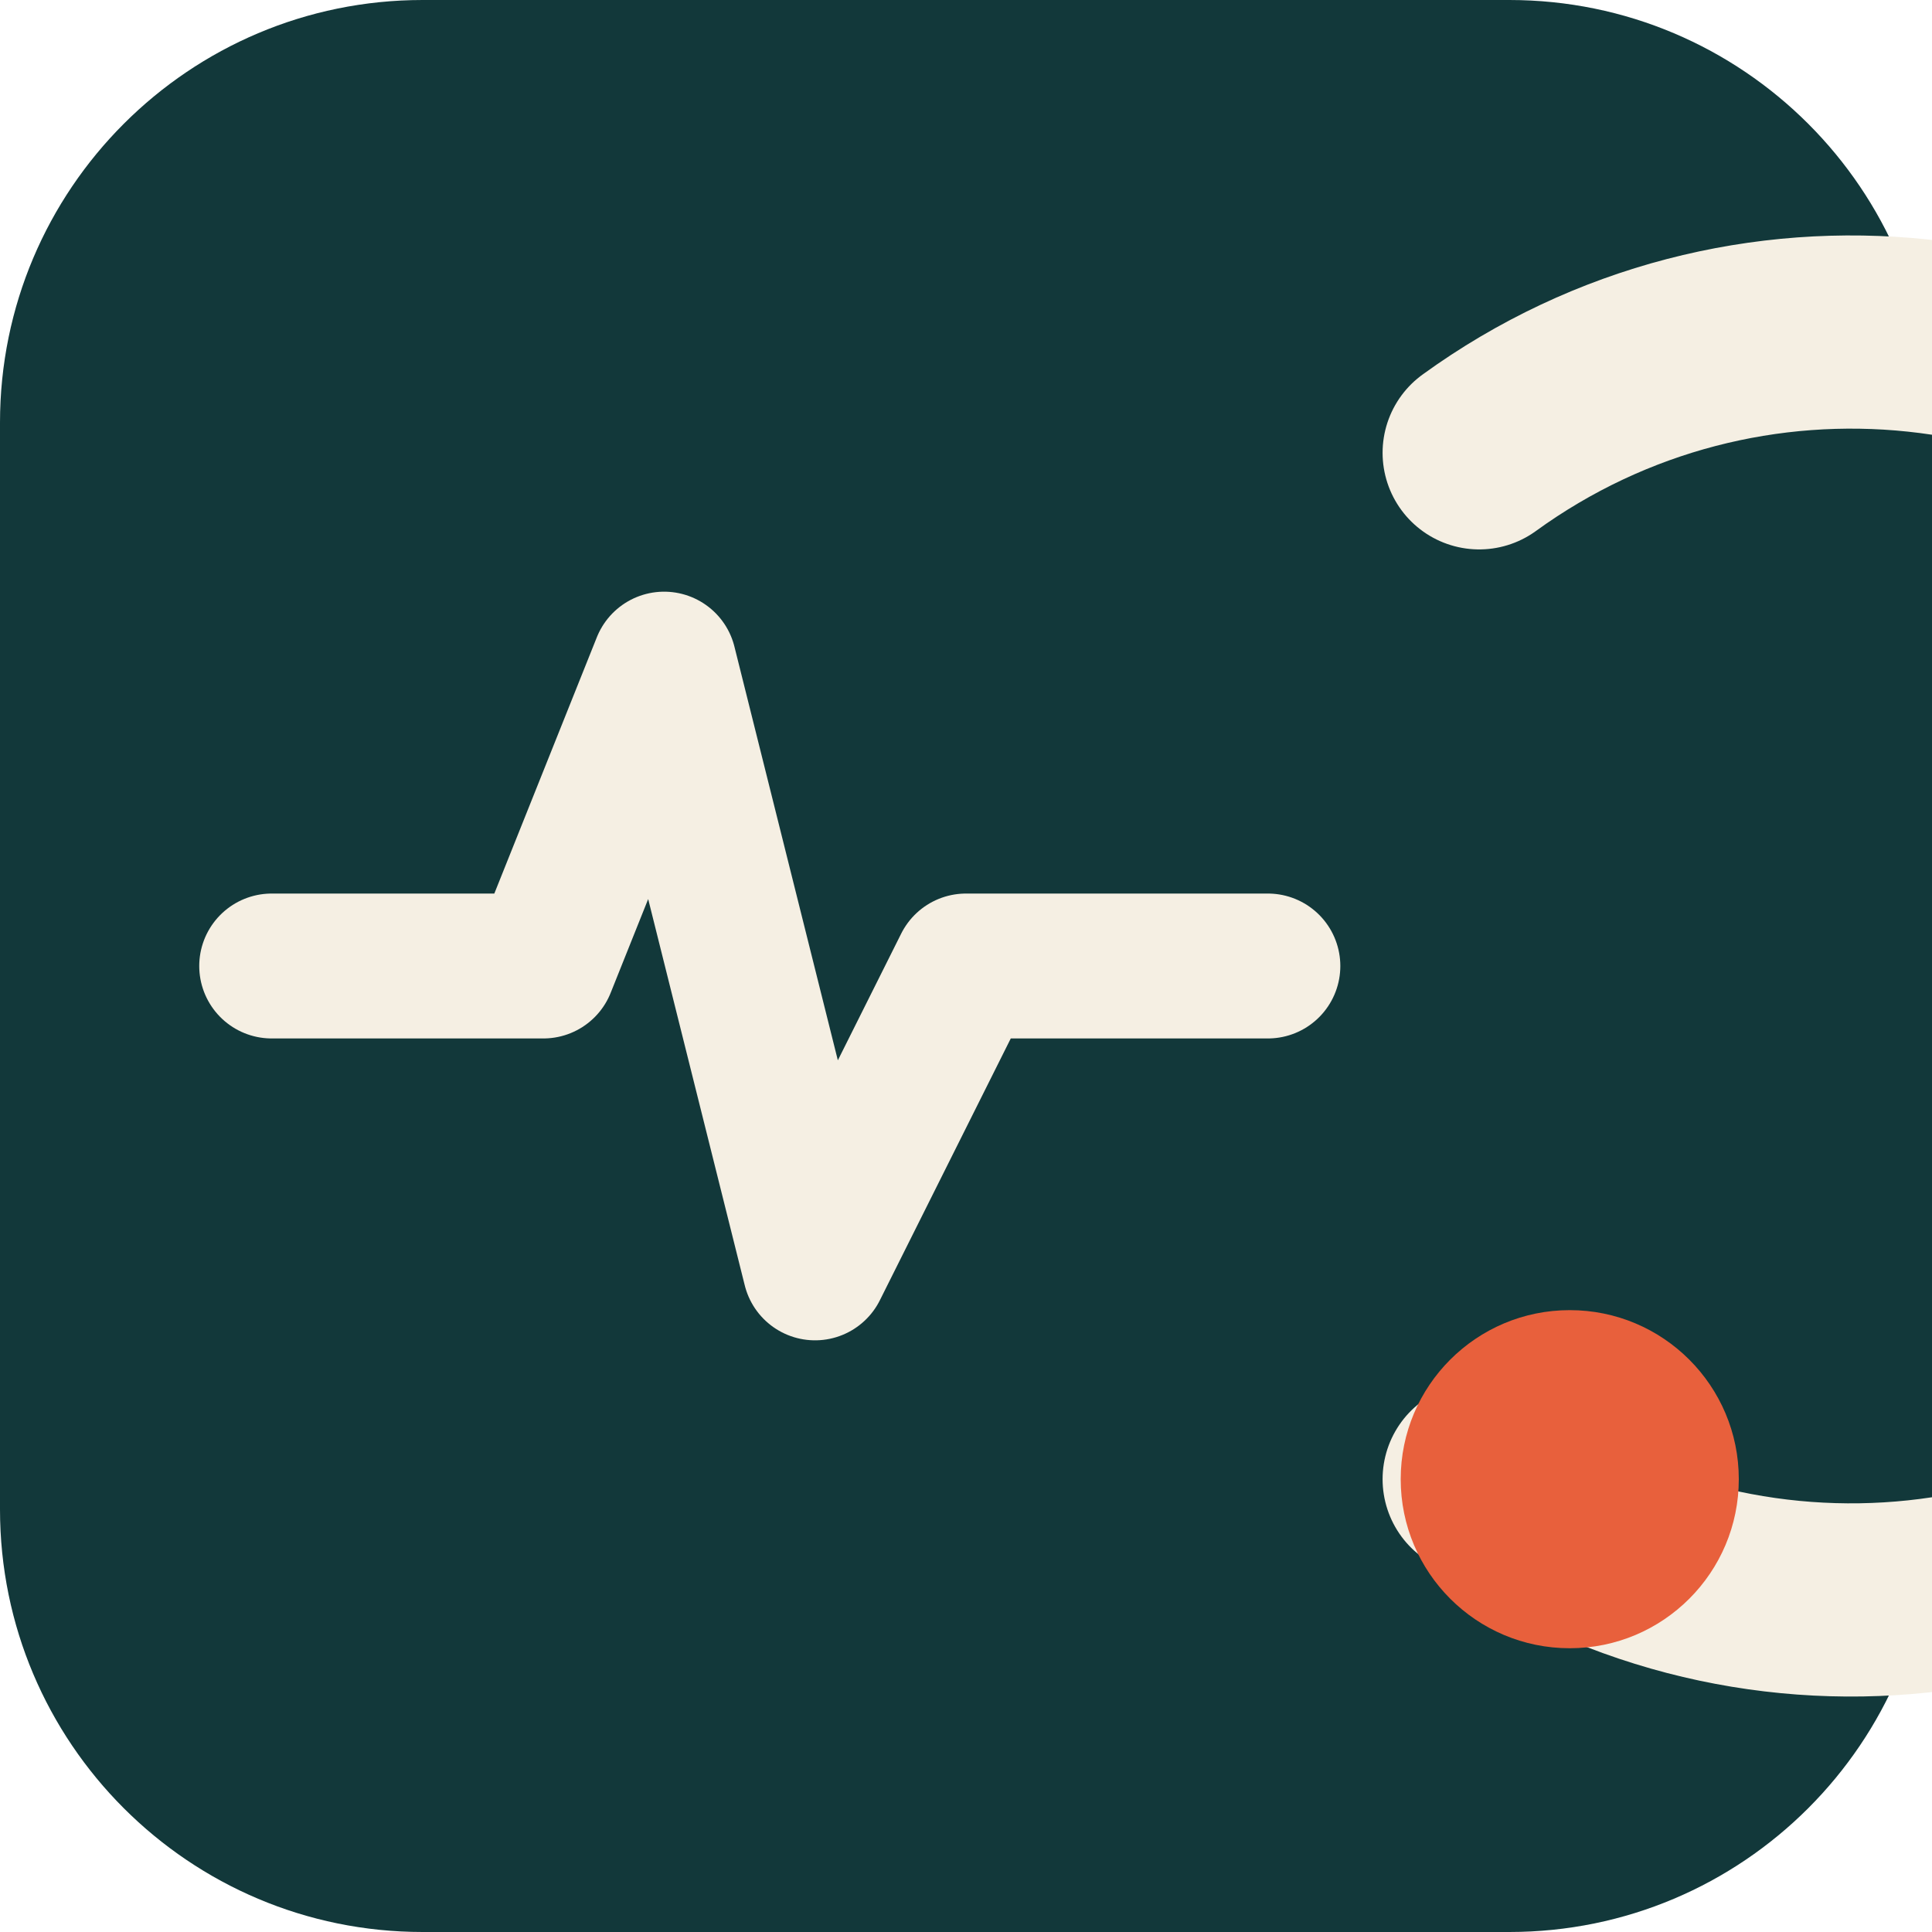
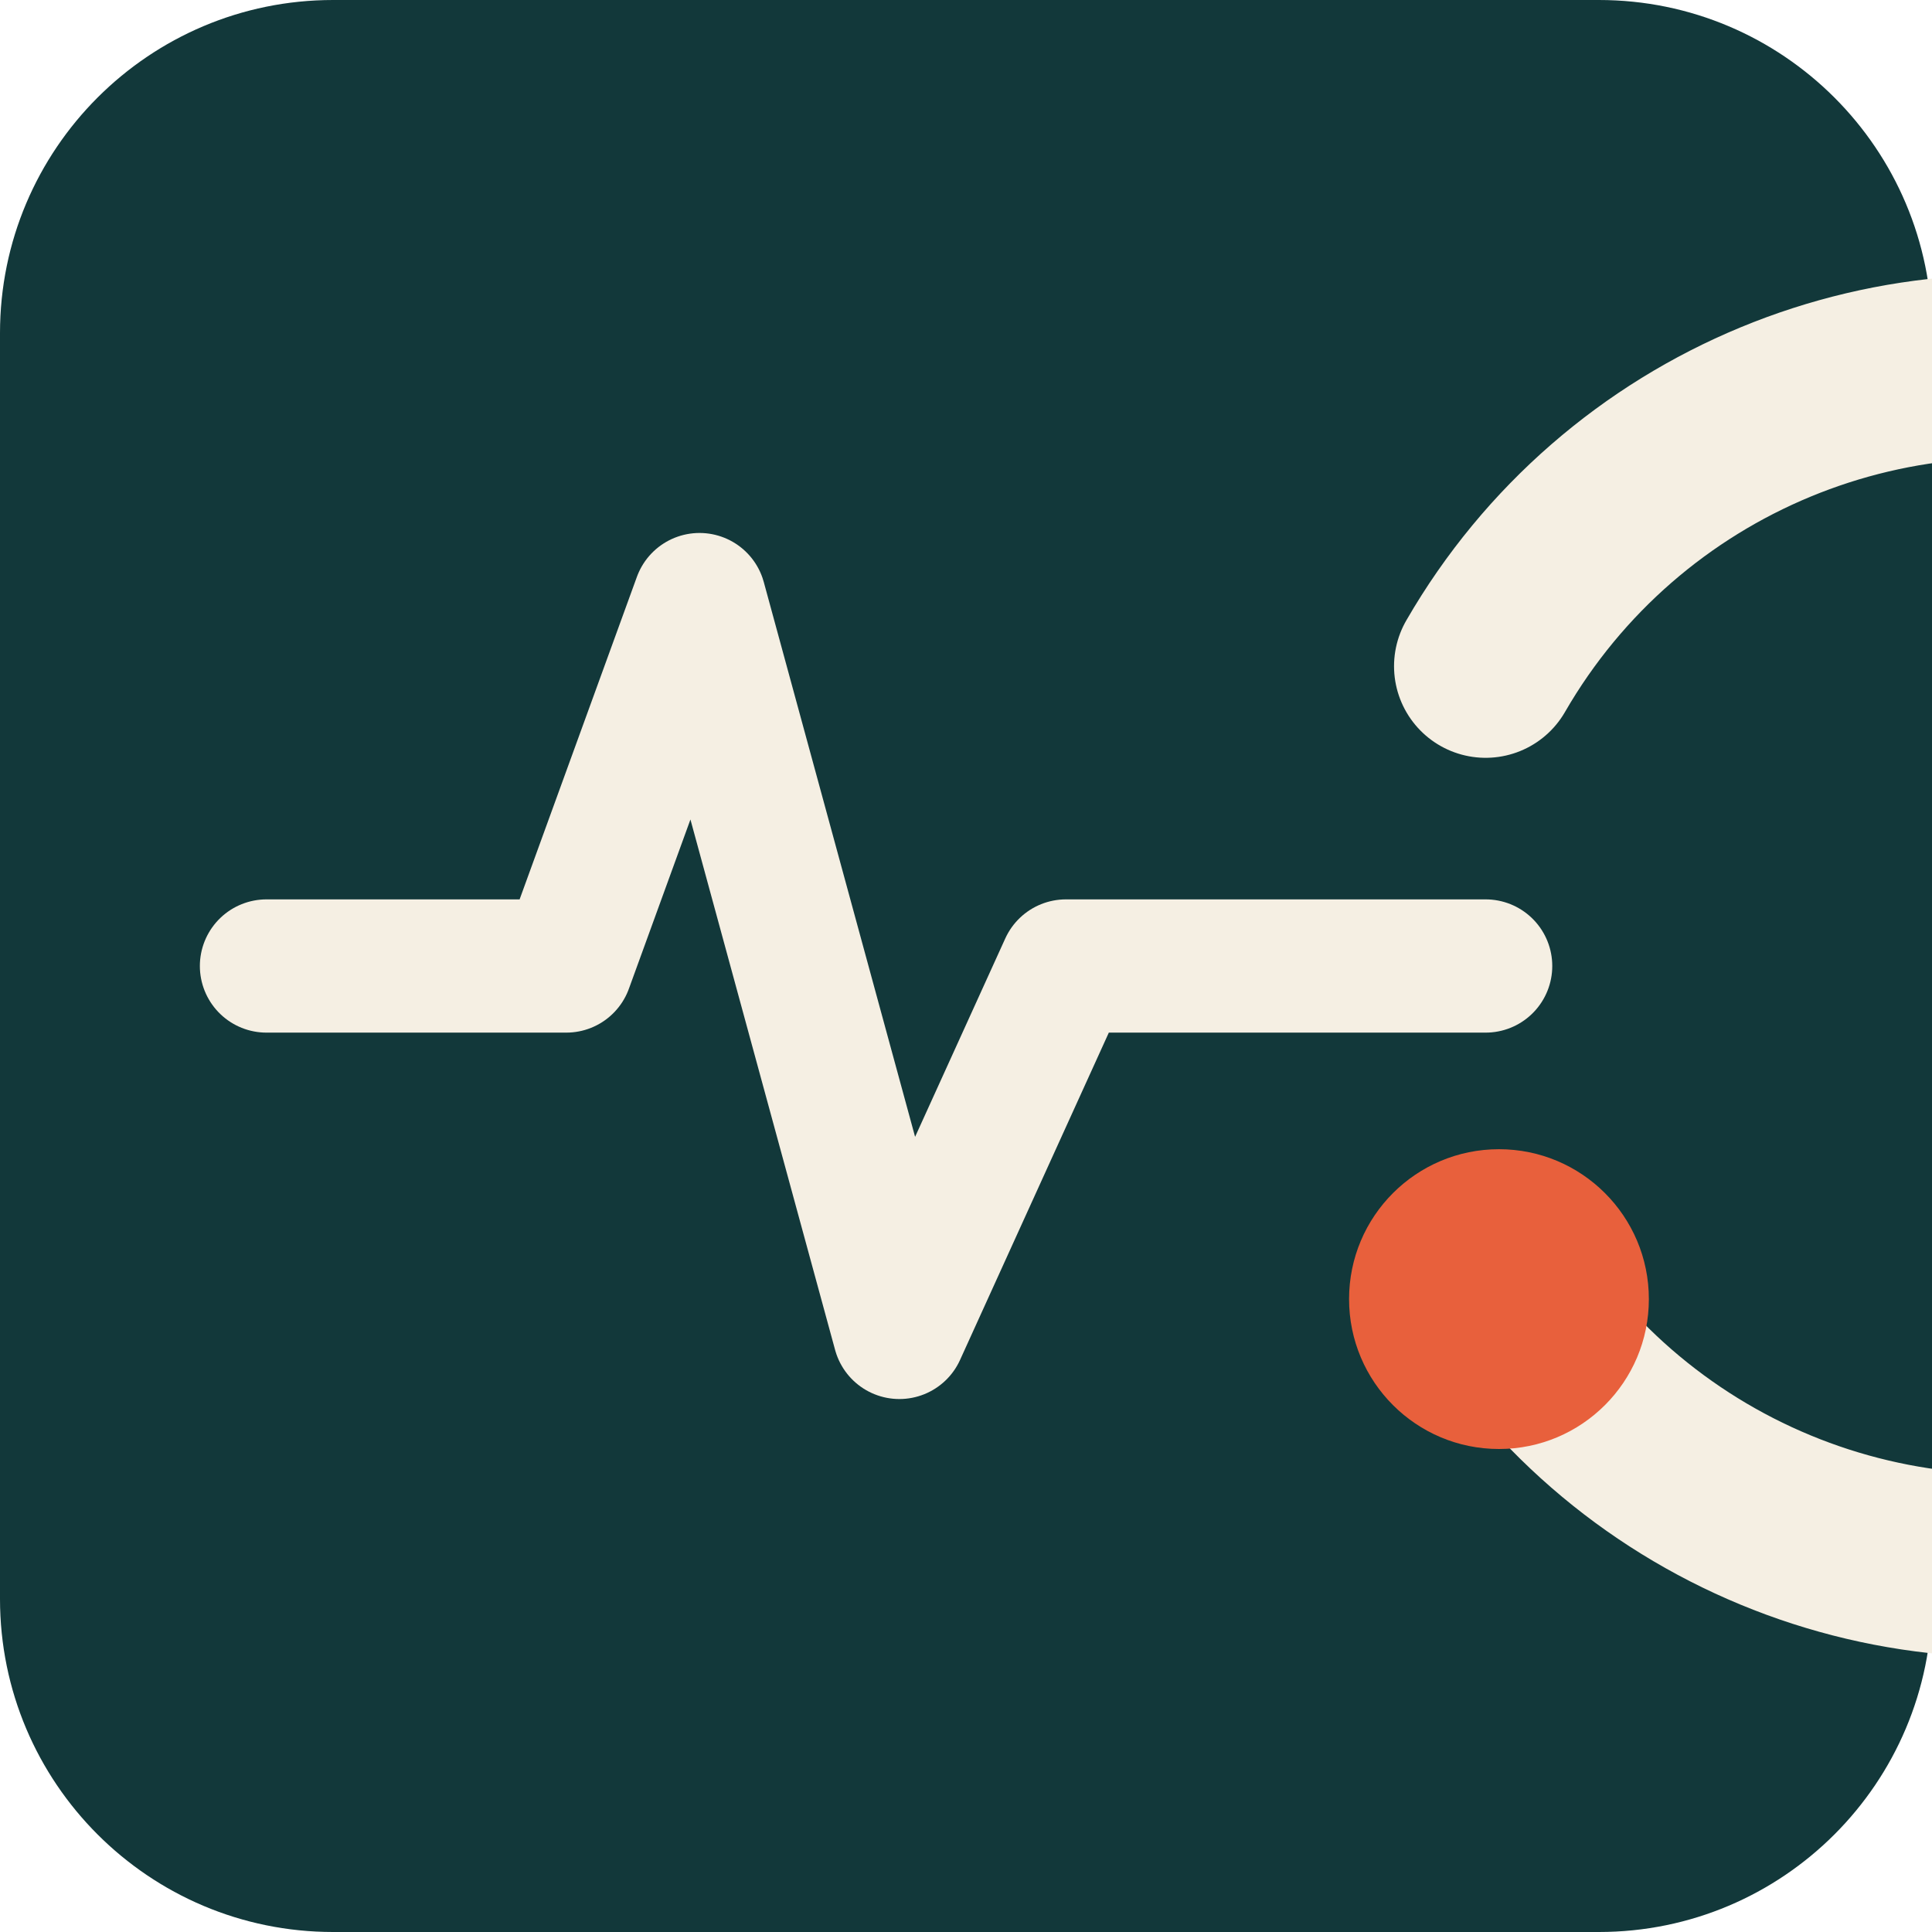
- <svg xmlns="http://www.w3.org/2000/svg" viewBox="0 0 32 32">
-   <rect width="32" height="32" rx="7" fill="#12383A" />
-   <path d="M24.5 7.5 A10.5 10.5 0 1 1 24.5 24.5" stroke="#F5EFE3" stroke-width="3.2" stroke-linecap="round" fill="none" />
-   <polyline points="4.5,16 9,16 11,11 13.5,21 16,16 21,16" stroke="#F5EFE3" stroke-width="2.4" stroke-linecap="round" stroke-linejoin="round" fill="none" />
-   <circle cx="26" cy="24.5" r="2.8" fill="#E8603C" />
+ <svg xmlns="http://www.w3.org/2000/svg" viewBox="-5 -5 58 58" width="32" height="32">
+   <rect x="-5" y="-5" width="58" height="58" rx="10" fill="#12383A" />
+   <path d="M39.6 15 A18 18 0 1 1 39.6 33" stroke="#F5EFE3" stroke-width="5.5" stroke-linecap="round" fill="none" />
+   <polyline points="3,24 12,24 16,13 22,35 27,24 39.6,24" stroke="#F5EFE3" stroke-width="4" stroke-linecap="round" stroke-linejoin="round" fill="none" />
+   <circle cx="40" cy="34" r="4.5" fill="#E8603C" />
</svg>
